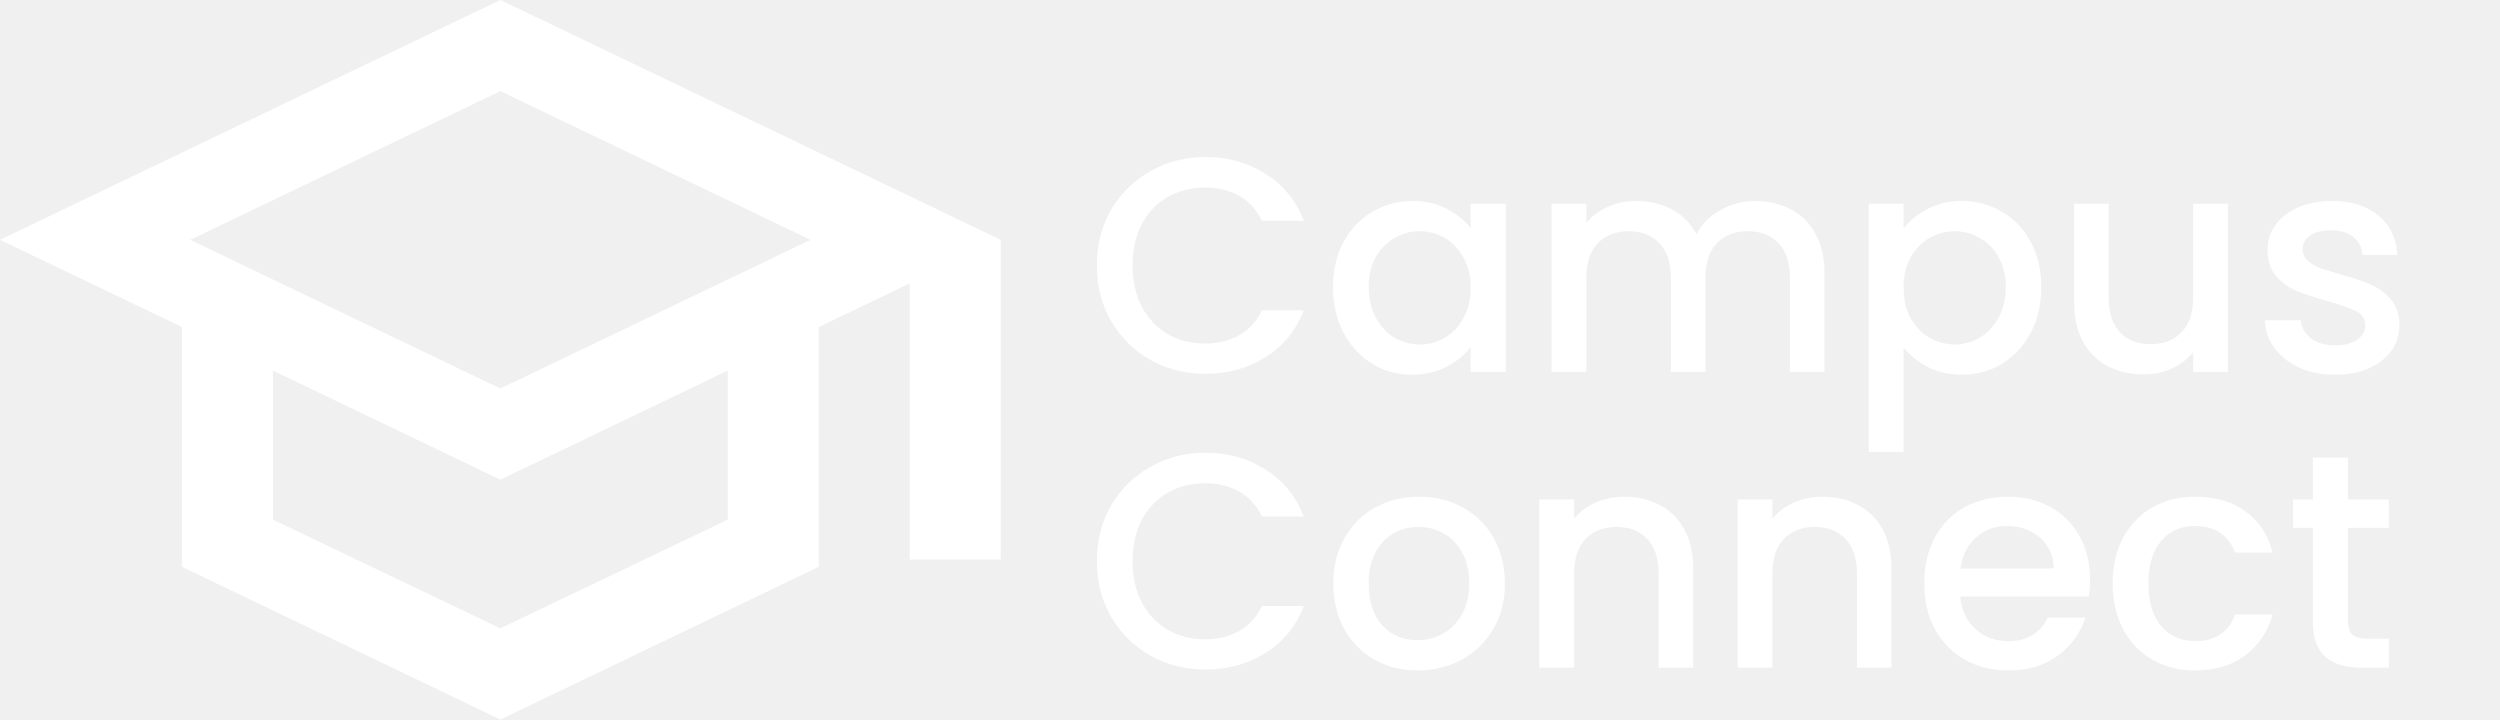
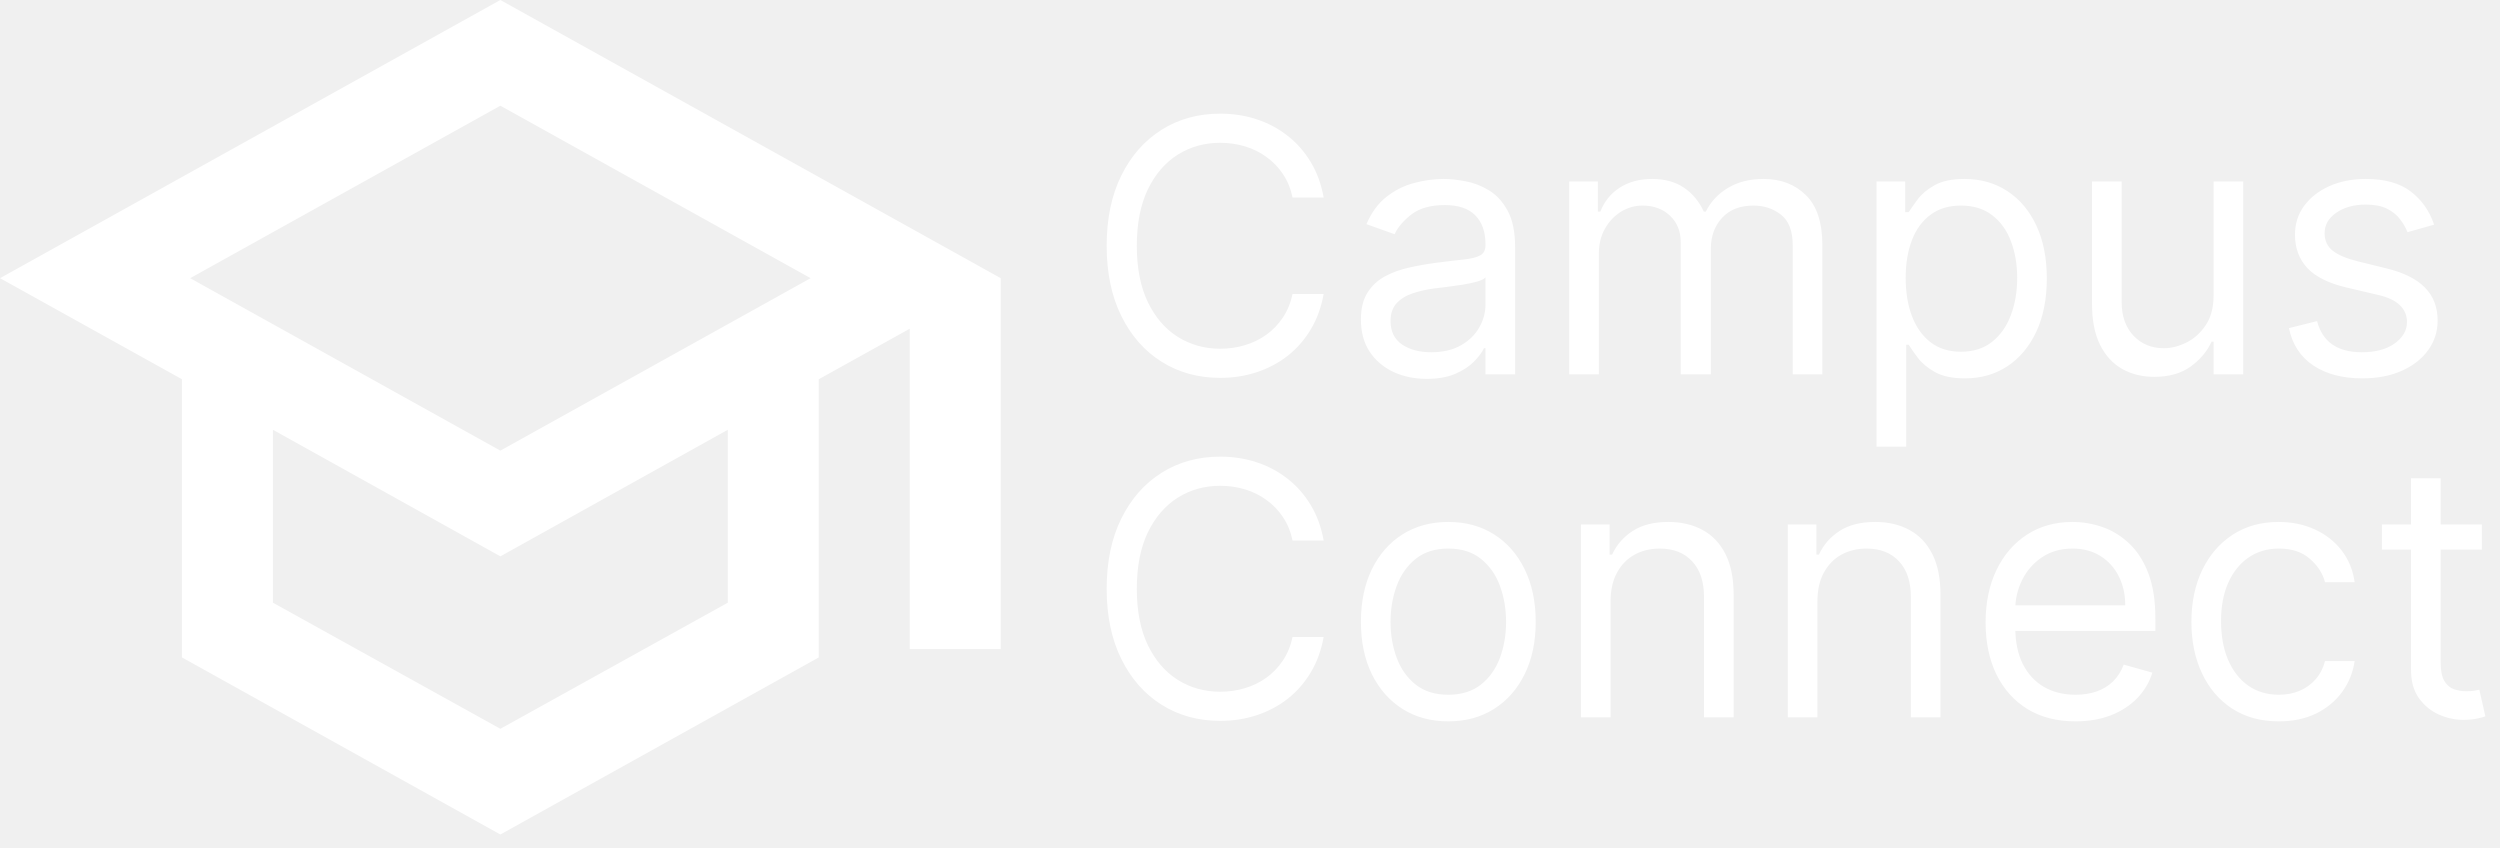
- <svg xmlns="http://www.w3.org/2000/svg" width="205" height="59" viewBox="0 0 205 59" fill="none">
-   <path d="M41.029 0L0 19.667L14.92 26.812V46.479L41.029 59L67.138 46.479V26.812L74.598 23.239V45.889H82.058V19.667L41.029 0ZM66.467 19.667L41.029 31.86L15.591 19.667L41.029 7.473L66.467 19.667ZM59.678 42.611L41.029 51.527L22.379 42.611V30.385L41.029 39.333L59.678 30.385V42.611Z" fill="white" />
-   <path d="M89.943 21.763C89.943 20.06 90.335 18.533 91.12 17.181C91.921 15.829 92.997 14.778 94.349 14.027C95.718 13.259 97.212 12.875 98.831 12.875C100.683 12.875 102.327 13.334 103.762 14.252C105.214 15.153 106.266 16.439 106.917 18.108H103.487C103.036 17.19 102.411 16.505 101.609 16.055C100.808 15.604 99.882 15.379 98.831 15.379C97.679 15.379 96.652 15.637 95.751 16.155C94.85 16.672 94.141 17.415 93.623 18.383C93.122 19.351 92.872 20.477 92.872 21.763C92.872 23.048 93.122 24.174 93.623 25.142C94.141 26.11 94.85 26.862 95.751 27.396C96.652 27.913 97.679 28.172 98.831 28.172C99.882 28.172 100.808 27.946 101.609 27.496C102.411 27.045 103.036 26.361 103.487 25.443H106.917C106.266 27.112 105.214 28.397 103.762 29.298C102.327 30.2 100.683 30.65 98.831 30.65C97.195 30.65 95.701 30.275 94.349 29.524C92.997 28.756 91.921 27.696 91.12 26.344C90.335 24.992 89.943 23.465 89.943 21.763ZM109.306 23.54C109.306 22.155 109.59 20.928 110.157 19.86C110.742 18.792 111.526 17.966 112.511 17.381C113.512 16.781 114.614 16.48 115.815 16.48C116.9 16.48 117.843 16.697 118.644 17.131C119.462 17.548 120.113 18.074 120.597 18.708V16.706H123.476V30.5H120.597V28.447C120.113 29.098 119.454 29.64 118.619 30.074C117.785 30.508 116.833 30.725 115.765 30.725C114.58 30.725 113.495 30.425 112.511 29.824C111.526 29.206 110.742 28.355 110.157 27.27C109.59 26.169 109.306 24.925 109.306 23.54ZM120.597 23.59C120.597 22.639 120.397 21.813 119.996 21.112C119.612 20.411 119.103 19.877 118.469 19.509C117.835 19.142 117.151 18.959 116.416 18.959C115.682 18.959 114.998 19.142 114.363 19.509C113.729 19.86 113.212 20.386 112.811 21.087C112.427 21.771 112.235 22.589 112.235 23.54C112.235 24.491 112.427 25.326 112.811 26.044C113.212 26.761 113.729 27.312 114.363 27.696C115.014 28.063 115.699 28.247 116.416 28.247C117.151 28.247 117.835 28.063 118.469 27.696C119.103 27.329 119.612 26.795 119.996 26.094C120.397 25.376 120.597 24.542 120.597 23.59ZM143.923 16.48C145.008 16.48 145.976 16.706 146.828 17.156C147.695 17.607 148.371 18.274 148.855 19.159C149.356 20.044 149.606 21.112 149.606 22.363V30.5H146.777V22.789C146.777 21.554 146.469 20.611 145.851 19.96C145.234 19.293 144.391 18.959 143.323 18.959C142.254 18.959 141.403 19.293 140.769 19.96C140.151 20.611 139.843 21.554 139.843 22.789V30.5H137.014V22.789C137.014 21.554 136.705 20.611 136.087 19.96C135.47 19.293 134.627 18.959 133.559 18.959C132.491 18.959 131.639 19.293 131.005 19.96C130.388 20.611 130.079 21.554 130.079 22.789V30.5H127.225V16.706H130.079V18.283C130.546 17.715 131.139 17.273 131.856 16.956C132.574 16.639 133.342 16.48 134.16 16.48C135.261 16.48 136.246 16.714 137.114 17.181C137.982 17.648 138.649 18.325 139.117 19.209C139.534 18.375 140.185 17.715 141.069 17.231C141.954 16.731 142.905 16.48 143.923 16.48ZM156.092 18.733C156.576 18.099 157.235 17.565 158.07 17.131C158.905 16.697 159.848 16.48 160.899 16.48C162.101 16.48 163.194 16.781 164.179 17.381C165.18 17.966 165.964 18.792 166.532 19.86C167.099 20.928 167.383 22.155 167.383 23.54C167.383 24.925 167.099 26.169 166.532 27.27C165.964 28.355 165.18 29.206 164.179 29.824C163.194 30.425 162.101 30.725 160.899 30.725C159.848 30.725 158.913 30.517 158.095 30.099C157.277 29.666 156.61 29.131 156.092 28.497V37.059H153.238V16.706H156.092V18.733ZM164.479 23.54C164.479 22.589 164.279 21.771 163.878 21.087C163.494 20.386 162.977 19.86 162.326 19.509C161.692 19.142 161.007 18.959 160.273 18.959C159.555 18.959 158.871 19.142 158.22 19.509C157.586 19.877 157.069 20.411 156.668 21.112C156.284 21.813 156.092 22.639 156.092 23.59C156.092 24.542 156.284 25.376 156.668 26.094C157.069 26.795 157.586 27.329 158.22 27.696C158.871 28.063 159.555 28.247 160.273 28.247C161.007 28.247 161.692 28.063 162.326 27.696C162.977 27.312 163.494 26.761 163.878 26.044C164.279 25.326 164.479 24.491 164.479 23.54ZM182.698 16.706V30.5H179.844V28.873C179.393 29.44 178.801 29.891 178.067 30.225C177.349 30.542 176.581 30.7 175.763 30.7C174.678 30.7 173.702 30.475 172.834 30.024C171.983 29.574 171.307 28.906 170.806 28.021C170.322 27.137 170.08 26.069 170.08 24.817V16.706H172.909V24.391C172.909 25.627 173.218 26.578 173.836 27.245C174.453 27.896 175.296 28.222 176.364 28.222C177.432 28.222 178.275 27.896 178.893 27.245C179.527 26.578 179.844 25.627 179.844 24.391V16.706H182.698ZM191.471 30.725C190.386 30.725 189.41 30.533 188.542 30.149C187.691 29.749 187.015 29.215 186.514 28.547C186.013 27.863 185.746 27.104 185.713 26.269H188.667C188.717 26.853 188.992 27.346 189.493 27.746C190.01 28.13 190.653 28.322 191.421 28.322C192.222 28.322 192.839 28.172 193.273 27.871C193.724 27.554 193.949 27.154 193.949 26.67C193.949 26.152 193.699 25.768 193.198 25.518C192.714 25.268 191.938 24.992 190.87 24.692C189.835 24.408 188.992 24.133 188.341 23.866C187.691 23.599 187.123 23.19 186.639 22.639C186.172 22.088 185.938 21.362 185.938 20.461C185.938 19.727 186.155 19.059 186.589 18.458C187.023 17.84 187.64 17.357 188.442 17.006C189.259 16.655 190.194 16.48 191.246 16.48C192.814 16.48 194.075 16.881 195.026 17.682C195.994 18.466 196.511 19.543 196.578 20.912H193.724C193.674 20.294 193.424 19.802 192.973 19.434C192.522 19.067 191.913 18.884 191.145 18.884C190.394 18.884 189.819 19.026 189.418 19.309C189.017 19.593 188.817 19.968 188.817 20.436C188.817 20.803 188.951 21.112 189.218 21.362C189.485 21.613 189.81 21.813 190.194 21.963C190.578 22.096 191.145 22.272 191.896 22.489C192.898 22.756 193.716 23.031 194.35 23.315C195.001 23.582 195.56 23.983 196.027 24.517C196.495 25.051 196.737 25.76 196.753 26.645C196.753 27.429 196.536 28.13 196.102 28.748C195.668 29.365 195.051 29.849 194.25 30.2C193.465 30.55 192.539 30.725 191.471 30.725Z" fill="white" />
-   <path d="M89.943 46.013C89.943 44.31 90.335 42.783 91.12 41.431C91.921 40.079 92.997 39.028 94.349 38.277C95.718 37.509 97.212 37.125 98.831 37.125C100.683 37.125 102.327 37.584 103.762 38.502C105.214 39.403 106.266 40.689 106.917 42.358H103.487C103.036 41.44 102.411 40.755 101.609 40.305C100.808 39.854 99.882 39.629 98.831 39.629C97.679 39.629 96.652 39.887 95.751 40.405C94.85 40.922 94.141 41.665 93.623 42.633C93.122 43.601 92.872 44.728 92.872 46.013C92.872 47.298 93.122 48.425 93.623 49.392C94.141 50.361 94.85 51.112 95.751 51.646C96.652 52.163 97.679 52.422 98.831 52.422C99.882 52.422 100.808 52.197 101.609 51.746C102.411 51.295 103.036 50.611 103.487 49.693H106.917C106.266 51.362 105.214 52.647 103.762 53.548C102.327 54.45 100.683 54.9 98.831 54.9C97.195 54.9 95.701 54.525 94.349 53.774C92.997 53.006 91.921 51.946 91.12 50.594C90.335 49.242 89.943 47.715 89.943 46.013ZM116.241 54.975C114.939 54.975 113.762 54.683 112.711 54.099C111.66 53.498 110.833 52.664 110.233 51.596C109.632 50.511 109.331 49.259 109.331 47.84C109.331 46.438 109.64 45.195 110.258 44.11C110.875 43.025 111.718 42.191 112.786 41.606C113.854 41.022 115.048 40.73 116.366 40.73C117.685 40.73 118.878 41.022 119.946 41.606C121.014 42.191 121.857 43.025 122.475 44.11C123.092 45.195 123.401 46.438 123.401 47.84C123.401 49.242 123.084 50.486 122.45 51.571C121.816 52.656 120.948 53.498 119.846 54.099C118.761 54.683 117.56 54.975 116.241 54.975ZM116.241 52.497C116.975 52.497 117.66 52.322 118.294 51.971C118.945 51.621 119.471 51.095 119.871 50.394C120.272 49.693 120.472 48.842 120.472 47.84C120.472 46.839 120.28 45.996 119.896 45.312C119.512 44.611 119.003 44.085 118.369 43.734C117.735 43.384 117.05 43.209 116.316 43.209C115.582 43.209 114.897 43.384 114.263 43.734C113.646 44.085 113.153 44.611 112.786 45.312C112.419 45.996 112.235 46.839 112.235 47.84C112.235 49.326 112.611 50.477 113.362 51.295C114.13 52.096 115.089 52.497 116.241 52.497ZM133.182 40.73C134.267 40.73 135.235 40.956 136.086 41.406C136.954 41.857 137.63 42.525 138.114 43.409C138.598 44.294 138.84 45.362 138.84 46.614V54.75H136.011V47.039C136.011 45.804 135.703 44.861 135.085 44.21C134.467 43.543 133.625 43.209 132.556 43.209C131.488 43.209 130.637 43.543 130.003 44.21C129.385 44.861 129.077 45.804 129.077 47.039V54.75H126.222V40.956H129.077V42.533C129.544 41.965 130.136 41.523 130.854 41.206C131.588 40.889 132.364 40.73 133.182 40.73ZM149.441 40.73C150.525 40.73 151.494 40.956 152.345 41.406C153.213 41.857 153.889 42.525 154.373 43.409C154.857 44.294 155.099 45.362 155.099 46.614V54.75H152.27V47.039C152.27 45.804 151.961 44.861 151.343 44.21C150.726 43.543 149.883 43.209 148.815 43.209C147.747 43.209 146.895 43.543 146.261 44.21C145.644 44.861 145.335 45.804 145.335 47.039V54.75H142.481V40.956H145.335V42.533C145.802 41.965 146.395 41.523 147.112 41.206C147.847 40.889 148.623 40.73 149.441 40.73ZM171.382 47.515C171.382 48.032 171.349 48.5 171.282 48.917H160.742C160.825 50.018 161.234 50.903 161.969 51.571C162.703 52.238 163.604 52.572 164.672 52.572C166.208 52.572 167.293 51.929 167.927 50.644H171.006C170.589 51.913 169.83 52.956 168.728 53.774C167.643 54.575 166.291 54.975 164.672 54.975C163.354 54.975 162.169 54.683 161.117 54.099C160.083 53.498 159.265 52.664 158.664 51.596C158.08 50.511 157.788 49.259 157.788 47.84C157.788 46.422 158.071 45.178 158.639 44.11C159.223 43.025 160.033 42.191 161.067 41.606C162.119 41.022 163.321 40.73 164.672 40.73C165.974 40.73 167.134 41.014 168.152 41.581C169.171 42.149 169.963 42.95 170.531 43.985C171.098 45.003 171.382 46.18 171.382 47.515ZM168.403 46.614C168.386 45.562 168.011 44.719 167.276 44.085C166.542 43.451 165.632 43.134 164.547 43.134C163.563 43.134 162.72 43.451 162.019 44.085C161.318 44.703 160.9 45.545 160.767 46.614H168.403ZM173.239 47.84C173.239 46.422 173.523 45.178 174.09 44.11C174.675 43.025 175.476 42.191 176.494 41.606C177.512 41.022 178.68 40.73 179.999 40.73C181.668 40.73 183.045 41.131 184.13 41.932C185.231 42.716 185.974 43.843 186.358 45.312H183.278C183.028 44.627 182.628 44.093 182.077 43.709C181.526 43.326 180.833 43.134 179.999 43.134C178.83 43.134 177.896 43.551 177.195 44.386C176.511 45.203 176.168 46.355 176.168 47.84C176.168 49.326 176.511 50.486 177.195 51.32C177.896 52.155 178.83 52.572 179.999 52.572C181.651 52.572 182.744 51.846 183.278 50.394H186.358C185.957 51.796 185.206 52.914 184.105 53.749C183.003 54.566 181.634 54.975 179.999 54.975C178.68 54.975 177.512 54.683 176.494 54.099C175.476 53.498 174.675 52.664 174.09 51.596C173.523 50.511 173.239 49.259 173.239 47.84ZM192.532 43.284V50.92C192.532 51.437 192.649 51.813 192.882 52.046C193.133 52.263 193.55 52.372 194.134 52.372H195.886V54.75H193.633C192.348 54.75 191.363 54.45 190.679 53.849C189.995 53.248 189.653 52.272 189.653 50.92V43.284H188.025V40.956H189.653V37.526H192.532V40.956H195.886V43.284H192.532Z" fill="white" />
+ <svg xmlns="http://www.w3.org/2000/svg" width="177" height="60" viewBox="0 0 177 60" fill="none">
+   <path d="M35.425 0L0 19.695L12.882 26.85V46.545L35.425 59.083L57.968 46.545V26.85L64.409 23.272V45.954H70.85V19.695L35.425 0ZM57.389 19.695L35.425 31.905L13.461 19.695L35.425 7.484L57.389 19.695ZM51.527 42.671L35.425 51.599L19.323 42.671V30.428L35.425 39.389L51.527 30.428V42.671Z" fill="white" />
+   <path d="M93.715 13.986H91.51C91.38 13.352 91.151 12.794 90.825 12.315C90.505 11.834 90.114 11.431 89.652 11.105C89.195 10.774 88.689 10.524 88.132 10.359C87.575 10.193 86.994 10.11 86.389 10.11C85.287 10.11 84.288 10.388 83.393 10.945C82.504 11.502 81.796 12.323 81.268 13.408C80.747 14.493 80.486 15.823 80.486 17.4C80.486 18.976 80.747 20.307 81.268 21.392C81.796 22.476 82.504 23.297 83.393 23.854C84.288 24.411 85.287 24.69 86.389 24.69C86.994 24.69 87.575 24.607 88.132 24.441C88.689 24.275 89.195 24.029 89.652 23.703C90.114 23.371 90.505 22.965 90.825 22.485C91.151 21.999 91.38 21.442 91.51 20.814H93.715C93.549 21.744 93.246 22.577 92.808 23.312C92.369 24.047 91.824 24.672 91.172 25.188C90.52 25.698 89.788 26.086 88.976 26.352C88.17 26.619 87.308 26.753 86.389 26.753C84.836 26.753 83.455 26.373 82.246 25.614C81.037 24.856 80.086 23.777 79.392 22.378C78.699 20.98 78.352 19.32 78.352 17.4C78.352 15.479 78.699 13.82 79.392 12.421C80.086 11.022 81.037 9.944 82.246 9.185C83.455 8.426 84.836 8.047 86.389 8.047C87.308 8.047 88.17 8.18 88.976 8.447C89.788 8.714 90.52 9.105 91.172 9.621C91.824 10.13 92.369 10.753 92.808 11.488C93.246 12.217 93.549 13.049 93.715 13.986ZM101.012 26.824C100.146 26.824 99.361 26.661 98.656 26.335C97.95 26.003 97.39 25.526 96.975 24.903C96.56 24.275 96.353 23.516 96.353 22.627C96.353 21.845 96.507 21.211 96.815 20.725C97.124 20.233 97.535 19.848 98.051 19.569C98.567 19.291 99.136 19.083 99.758 18.947C100.386 18.805 101.017 18.692 101.652 18.609C102.481 18.502 103.154 18.422 103.67 18.369C104.191 18.31 104.571 18.212 104.808 18.075C105.051 17.939 105.172 17.702 105.172 17.364V17.293C105.172 16.416 104.932 15.734 104.452 15.248C103.978 14.762 103.258 14.519 102.292 14.519C101.29 14.519 100.505 14.739 99.936 15.177C99.367 15.616 98.967 16.084 98.736 16.582L96.744 15.871C97.1 15.041 97.574 14.395 98.167 13.932C98.765 13.464 99.417 13.138 100.123 12.955C100.834 12.765 101.533 12.67 102.221 12.67C102.659 12.67 103.163 12.723 103.732 12.83C104.307 12.931 104.861 13.141 105.395 13.461C105.934 13.781 106.381 14.264 106.737 14.911C107.093 15.556 107.27 16.422 107.27 17.506V26.503H105.172V24.654H105.066C104.923 24.951 104.686 25.268 104.354 25.606C104.022 25.943 103.581 26.231 103.03 26.468C102.478 26.705 101.806 26.824 101.012 26.824ZM101.332 24.939C102.161 24.939 102.861 24.776 103.43 24.45C104.005 24.124 104.437 23.703 104.728 23.187C105.024 22.672 105.172 22.13 105.172 21.561V19.64C105.083 19.747 104.888 19.845 104.586 19.933C104.289 20.017 103.945 20.091 103.554 20.156C103.169 20.215 102.793 20.268 102.425 20.316C102.064 20.357 101.77 20.393 101.545 20.422C101 20.494 100.49 20.609 100.016 20.769C99.548 20.923 99.168 21.157 98.878 21.472C98.593 21.78 98.451 22.201 98.451 22.734C98.451 23.463 98.721 24.014 99.26 24.388C99.805 24.755 100.496 24.939 101.332 24.939ZM111.1 26.503V12.848H113.127V14.982H113.305C113.589 14.253 114.049 13.687 114.683 13.284C115.317 12.875 116.079 12.67 116.968 12.67C117.869 12.67 118.618 12.875 119.217 13.284C119.821 13.687 120.293 14.253 120.63 14.982H120.773C121.122 14.276 121.647 13.716 122.346 13.301C123.046 12.88 123.884 12.67 124.862 12.67C126.083 12.67 127.082 13.052 127.858 13.817C128.635 14.576 129.023 15.758 129.023 17.364V26.503H126.925V17.364C126.925 16.357 126.649 15.636 126.098 15.204C125.547 14.771 124.898 14.555 124.151 14.555C123.191 14.555 122.447 14.845 121.92 15.426C121.392 16.001 121.128 16.73 121.128 17.613V26.503H118.995V17.151C118.995 16.374 118.743 15.749 118.239 15.275C117.735 14.795 117.086 14.555 116.292 14.555C115.747 14.555 115.237 14.7 114.763 14.991C114.295 15.281 113.915 15.684 113.625 16.2C113.34 16.709 113.198 17.299 113.198 17.969V26.503H111.1ZM132.859 31.624V12.848H134.886V15.017H135.135C135.289 14.78 135.503 14.478 135.775 14.11C136.054 13.737 136.451 13.405 136.967 13.115C137.488 12.818 138.193 12.67 139.082 12.67C140.232 12.67 141.246 12.957 142.123 13.532C143 14.107 143.685 14.922 144.177 15.977C144.669 17.032 144.915 18.277 144.915 19.711C144.915 21.157 144.669 22.411 144.177 23.472C143.685 24.527 143.003 25.345 142.132 25.926C141.261 26.501 140.256 26.788 139.118 26.788C138.241 26.788 137.539 26.643 137.011 26.352C136.484 26.056 136.078 25.721 135.793 25.348C135.509 24.968 135.289 24.654 135.135 24.405H134.957V31.624H132.859ZM134.922 19.676C134.922 20.707 135.073 21.617 135.375 22.405C135.677 23.187 136.119 23.801 136.7 24.245C137.281 24.684 137.992 24.903 138.834 24.903C139.711 24.903 140.443 24.672 141.029 24.21C141.622 23.742 142.067 23.113 142.363 22.325C142.665 21.531 142.816 20.648 142.816 19.676C142.816 18.716 142.668 17.85 142.372 17.08C142.082 16.303 141.64 15.69 141.047 15.239C140.46 14.783 139.723 14.555 138.834 14.555C137.98 14.555 137.263 14.771 136.682 15.204C136.101 15.631 135.663 16.229 135.366 17C135.07 17.764 134.922 18.656 134.922 19.676ZM156.721 20.92V12.848H158.819V26.503H156.721V24.192H156.579C156.259 24.886 155.761 25.475 155.085 25.961C154.41 26.441 153.556 26.681 152.525 26.681C151.671 26.681 150.913 26.495 150.249 26.121C149.585 25.742 149.063 25.173 148.684 24.414C148.305 23.65 148.115 22.687 148.115 21.525V12.848H150.213V21.383C150.213 22.378 150.492 23.173 151.049 23.765C151.612 24.358 152.329 24.654 153.2 24.654C153.722 24.654 154.252 24.521 154.792 24.254C155.337 23.988 155.793 23.579 156.161 23.027C156.534 22.476 156.721 21.774 156.721 20.92ZM172.335 15.906L170.45 16.44C170.331 16.125 170.157 15.82 169.925 15.524C169.7 15.222 169.392 14.973 169.001 14.777C168.61 14.582 168.109 14.484 167.498 14.484C166.663 14.484 165.966 14.676 165.409 15.062C164.858 15.441 164.582 15.924 164.582 16.511C164.582 17.032 164.772 17.444 165.151 17.747C165.531 18.049 166.123 18.301 166.929 18.502L168.956 19C170.177 19.296 171.087 19.75 171.686 20.36C172.284 20.965 172.584 21.744 172.584 22.698C172.584 23.481 172.358 24.18 171.908 24.797C171.464 25.413 170.841 25.899 170.041 26.255C169.241 26.61 168.31 26.788 167.249 26.788C165.857 26.788 164.704 26.486 163.791 25.881C162.878 25.277 162.3 24.394 162.057 23.232L164.049 22.734C164.239 23.469 164.597 24.02 165.125 24.388C165.658 24.755 166.355 24.939 167.214 24.939C168.192 24.939 168.968 24.731 169.543 24.317C170.124 23.896 170.414 23.392 170.414 22.805C170.414 22.331 170.249 21.934 169.917 21.614C169.585 21.288 169.075 21.045 168.387 20.885L166.112 20.351C164.861 20.055 163.942 19.596 163.355 18.973C162.775 18.345 162.484 17.56 162.484 16.617C162.484 15.847 162.701 15.165 163.133 14.573C163.572 13.98 164.167 13.515 164.92 13.177C165.679 12.839 166.538 12.67 167.498 12.67C168.85 12.67 169.911 12.966 170.681 13.559C171.458 14.152 172.009 14.934 172.335 15.906Z" fill="white" />
+   <path d="M93.715 38.27H91.51C91.38 37.636 91.151 37.079 90.825 36.599C90.505 36.119 90.114 35.716 89.652 35.39C89.195 35.058 88.689 34.809 88.132 34.643C87.575 34.477 86.994 34.394 86.389 34.394C85.287 34.394 84.288 34.672 83.393 35.23C82.504 35.787 81.796 36.608 81.268 37.692C80.747 38.777 80.486 40.108 80.486 41.684C80.486 43.261 80.747 44.591 81.268 45.676C81.796 46.761 82.504 47.581 83.393 48.139C84.288 48.696 85.287 48.974 86.389 48.974C86.994 48.974 87.575 48.891 88.132 48.725C88.689 48.559 89.195 48.313 89.652 47.987C90.114 47.656 90.505 47.249 90.825 46.769C91.151 46.283 91.38 45.726 91.51 45.098H93.715C93.549 46.029 93.246 46.861 92.808 47.596C92.369 48.331 91.824 48.956 91.172 49.472C90.52 49.982 89.788 50.37 88.976 50.637C88.17 50.903 87.308 51.037 86.389 51.037C84.836 51.037 83.455 50.657 82.246 49.899C81.037 49.14 80.086 48.062 79.392 46.663C78.699 45.264 78.352 43.604 78.352 41.684C78.352 39.764 78.699 38.104 79.392 36.706C80.086 35.307 81.037 34.228 82.246 33.469C83.455 32.711 84.836 32.331 86.389 32.331C87.308 32.331 88.17 32.465 88.976 32.731C89.788 32.998 90.52 33.389 91.172 33.905C91.824 34.415 92.369 35.037 92.808 35.772C93.246 36.501 93.549 37.334 93.715 38.27ZM102.541 51.072C101.308 51.072 100.226 50.779 99.296 50.192C98.371 49.605 97.648 48.785 97.126 47.73C96.611 46.675 96.353 45.442 96.353 44.031C96.353 42.609 96.611 41.367 97.126 40.306C97.648 39.245 98.371 38.421 99.296 37.834C100.226 37.248 101.308 36.954 102.541 36.954C103.774 36.954 104.852 37.248 105.777 37.834C106.707 38.421 107.43 39.245 107.946 40.306C108.468 41.367 108.728 42.609 108.728 44.031C108.728 45.442 108.468 46.675 107.946 47.73C107.43 48.785 106.707 49.605 105.777 50.192C104.852 50.779 103.774 51.072 102.541 51.072ZM102.541 49.188C103.477 49.188 104.248 48.947 104.852 48.467C105.457 47.987 105.904 47.356 106.195 46.574C106.485 45.791 106.63 44.944 106.63 44.031C106.63 43.118 106.485 42.268 106.195 41.48C105.904 40.691 105.457 40.054 104.852 39.568C104.248 39.082 103.477 38.839 102.541 38.839C101.604 38.839 100.834 39.082 100.229 39.568C99.625 40.054 99.177 40.691 98.887 41.48C98.596 42.268 98.451 43.118 98.451 44.031C98.451 44.944 98.596 45.791 98.887 46.574C99.177 47.356 99.625 47.987 100.229 48.467C100.834 48.947 101.604 49.188 102.541 49.188ZM114.029 42.573V50.788H111.931V37.132H113.958V39.266H114.136C114.456 38.572 114.942 38.015 115.594 37.594C116.246 37.168 117.088 36.954 118.119 36.954C119.044 36.954 119.853 37.144 120.546 37.523C121.239 37.897 121.779 38.466 122.164 39.23C122.549 39.989 122.742 40.949 122.742 42.111V50.788H120.644V42.253C120.644 41.18 120.365 40.345 119.808 39.746C119.251 39.141 118.486 38.839 117.514 38.839C116.845 38.839 116.246 38.984 115.719 39.275C115.197 39.565 114.785 39.989 114.483 40.546C114.18 41.103 114.029 41.779 114.029 42.573ZM128.674 42.573V50.788H126.576V37.132H128.603V39.266H128.781C129.101 38.572 129.587 38.015 130.239 37.594C130.891 37.168 131.732 36.954 132.764 36.954C133.688 36.954 134.497 37.144 135.191 37.523C135.884 37.897 136.424 38.466 136.809 39.23C137.194 39.989 137.387 40.949 137.387 42.111V50.788H135.288V42.253C135.288 41.18 135.01 40.345 134.453 39.746C133.896 39.141 133.131 38.839 132.159 38.839C131.489 38.839 130.891 38.984 130.363 39.275C129.842 39.565 129.43 39.989 129.127 40.546C128.825 41.103 128.674 41.779 128.674 42.573ZM146.946 51.072C145.63 51.072 144.495 50.782 143.541 50.201C142.593 49.614 141.861 48.796 141.345 47.747C140.835 46.692 140.581 45.465 140.581 44.067C140.581 42.668 140.835 41.435 141.345 40.368C141.861 39.295 142.578 38.46 143.497 37.861C144.421 37.257 145.5 36.954 146.733 36.954C147.444 36.954 148.146 37.073 148.84 37.31C149.533 37.547 150.164 37.932 150.733 38.466C151.302 38.993 151.756 39.693 152.094 40.564C152.431 41.435 152.6 42.508 152.6 43.782V44.671H142.074V42.858H150.467C150.467 42.087 150.313 41.4 150.004 40.795C149.702 40.191 149.269 39.713 148.706 39.364C148.149 39.014 147.491 38.839 146.733 38.839C145.897 38.839 145.174 39.047 144.563 39.462C143.959 39.87 143.494 40.404 143.168 41.062C142.842 41.72 142.679 42.425 142.679 43.178V44.387C142.679 45.418 142.856 46.292 143.212 47.009C143.574 47.721 144.074 48.263 144.715 48.636C145.355 49.004 146.098 49.188 146.946 49.188C147.497 49.188 147.995 49.111 148.44 48.956C148.89 48.796 149.278 48.559 149.604 48.245C149.93 47.925 150.182 47.528 150.36 47.054L152.387 47.623C152.174 48.31 151.815 48.915 151.311 49.437C150.807 49.952 150.185 50.355 149.444 50.646C148.703 50.93 147.871 51.072 146.946 51.072ZM161.34 51.072C160.059 51.072 158.957 50.77 158.032 50.166C157.108 49.561 156.397 48.728 155.899 47.667C155.401 46.606 155.152 45.394 155.152 44.031C155.152 42.644 155.407 41.42 155.916 40.359C156.432 39.293 157.149 38.46 158.068 37.861C158.993 37.257 160.071 36.954 161.304 36.954C162.264 36.954 163.13 37.132 163.9 37.488C164.671 37.843 165.302 38.341 165.794 38.981C166.286 39.621 166.591 40.368 166.709 41.222H164.611C164.451 40.599 164.096 40.048 163.544 39.568C162.999 39.082 162.264 38.839 161.34 38.839C160.522 38.839 159.805 39.053 159.188 39.479C158.578 39.9 158.101 40.496 157.757 41.266C157.419 42.031 157.25 42.929 157.25 43.96C157.25 45.015 157.416 45.934 157.748 46.716C158.086 47.498 158.56 48.106 159.17 48.539C159.787 48.971 160.51 49.188 161.34 49.188C161.885 49.188 162.38 49.093 162.824 48.903C163.269 48.713 163.645 48.441 163.953 48.085C164.262 47.73 164.481 47.303 164.611 46.805H166.709C166.591 47.611 166.297 48.337 165.829 48.983C165.367 49.623 164.753 50.133 163.989 50.512C163.23 50.886 162.347 51.072 161.34 51.072ZM175.715 37.132V38.91H168.639V37.132H175.715ZM170.701 33.861H172.799V46.876C172.799 47.469 172.885 47.913 173.057 48.21C173.235 48.5 173.46 48.696 173.733 48.796C174.011 48.891 174.305 48.939 174.613 48.939C174.844 48.939 175.034 48.927 175.182 48.903C175.33 48.873 175.449 48.85 175.538 48.832L175.964 50.717C175.822 50.77 175.623 50.823 175.369 50.877C175.114 50.936 174.791 50.966 174.4 50.966C173.807 50.966 173.226 50.838 172.657 50.583C172.094 50.328 171.626 49.94 171.252 49.419C170.885 48.897 170.701 48.239 170.701 47.445V33.861Z" fill="white" />
</svg>
